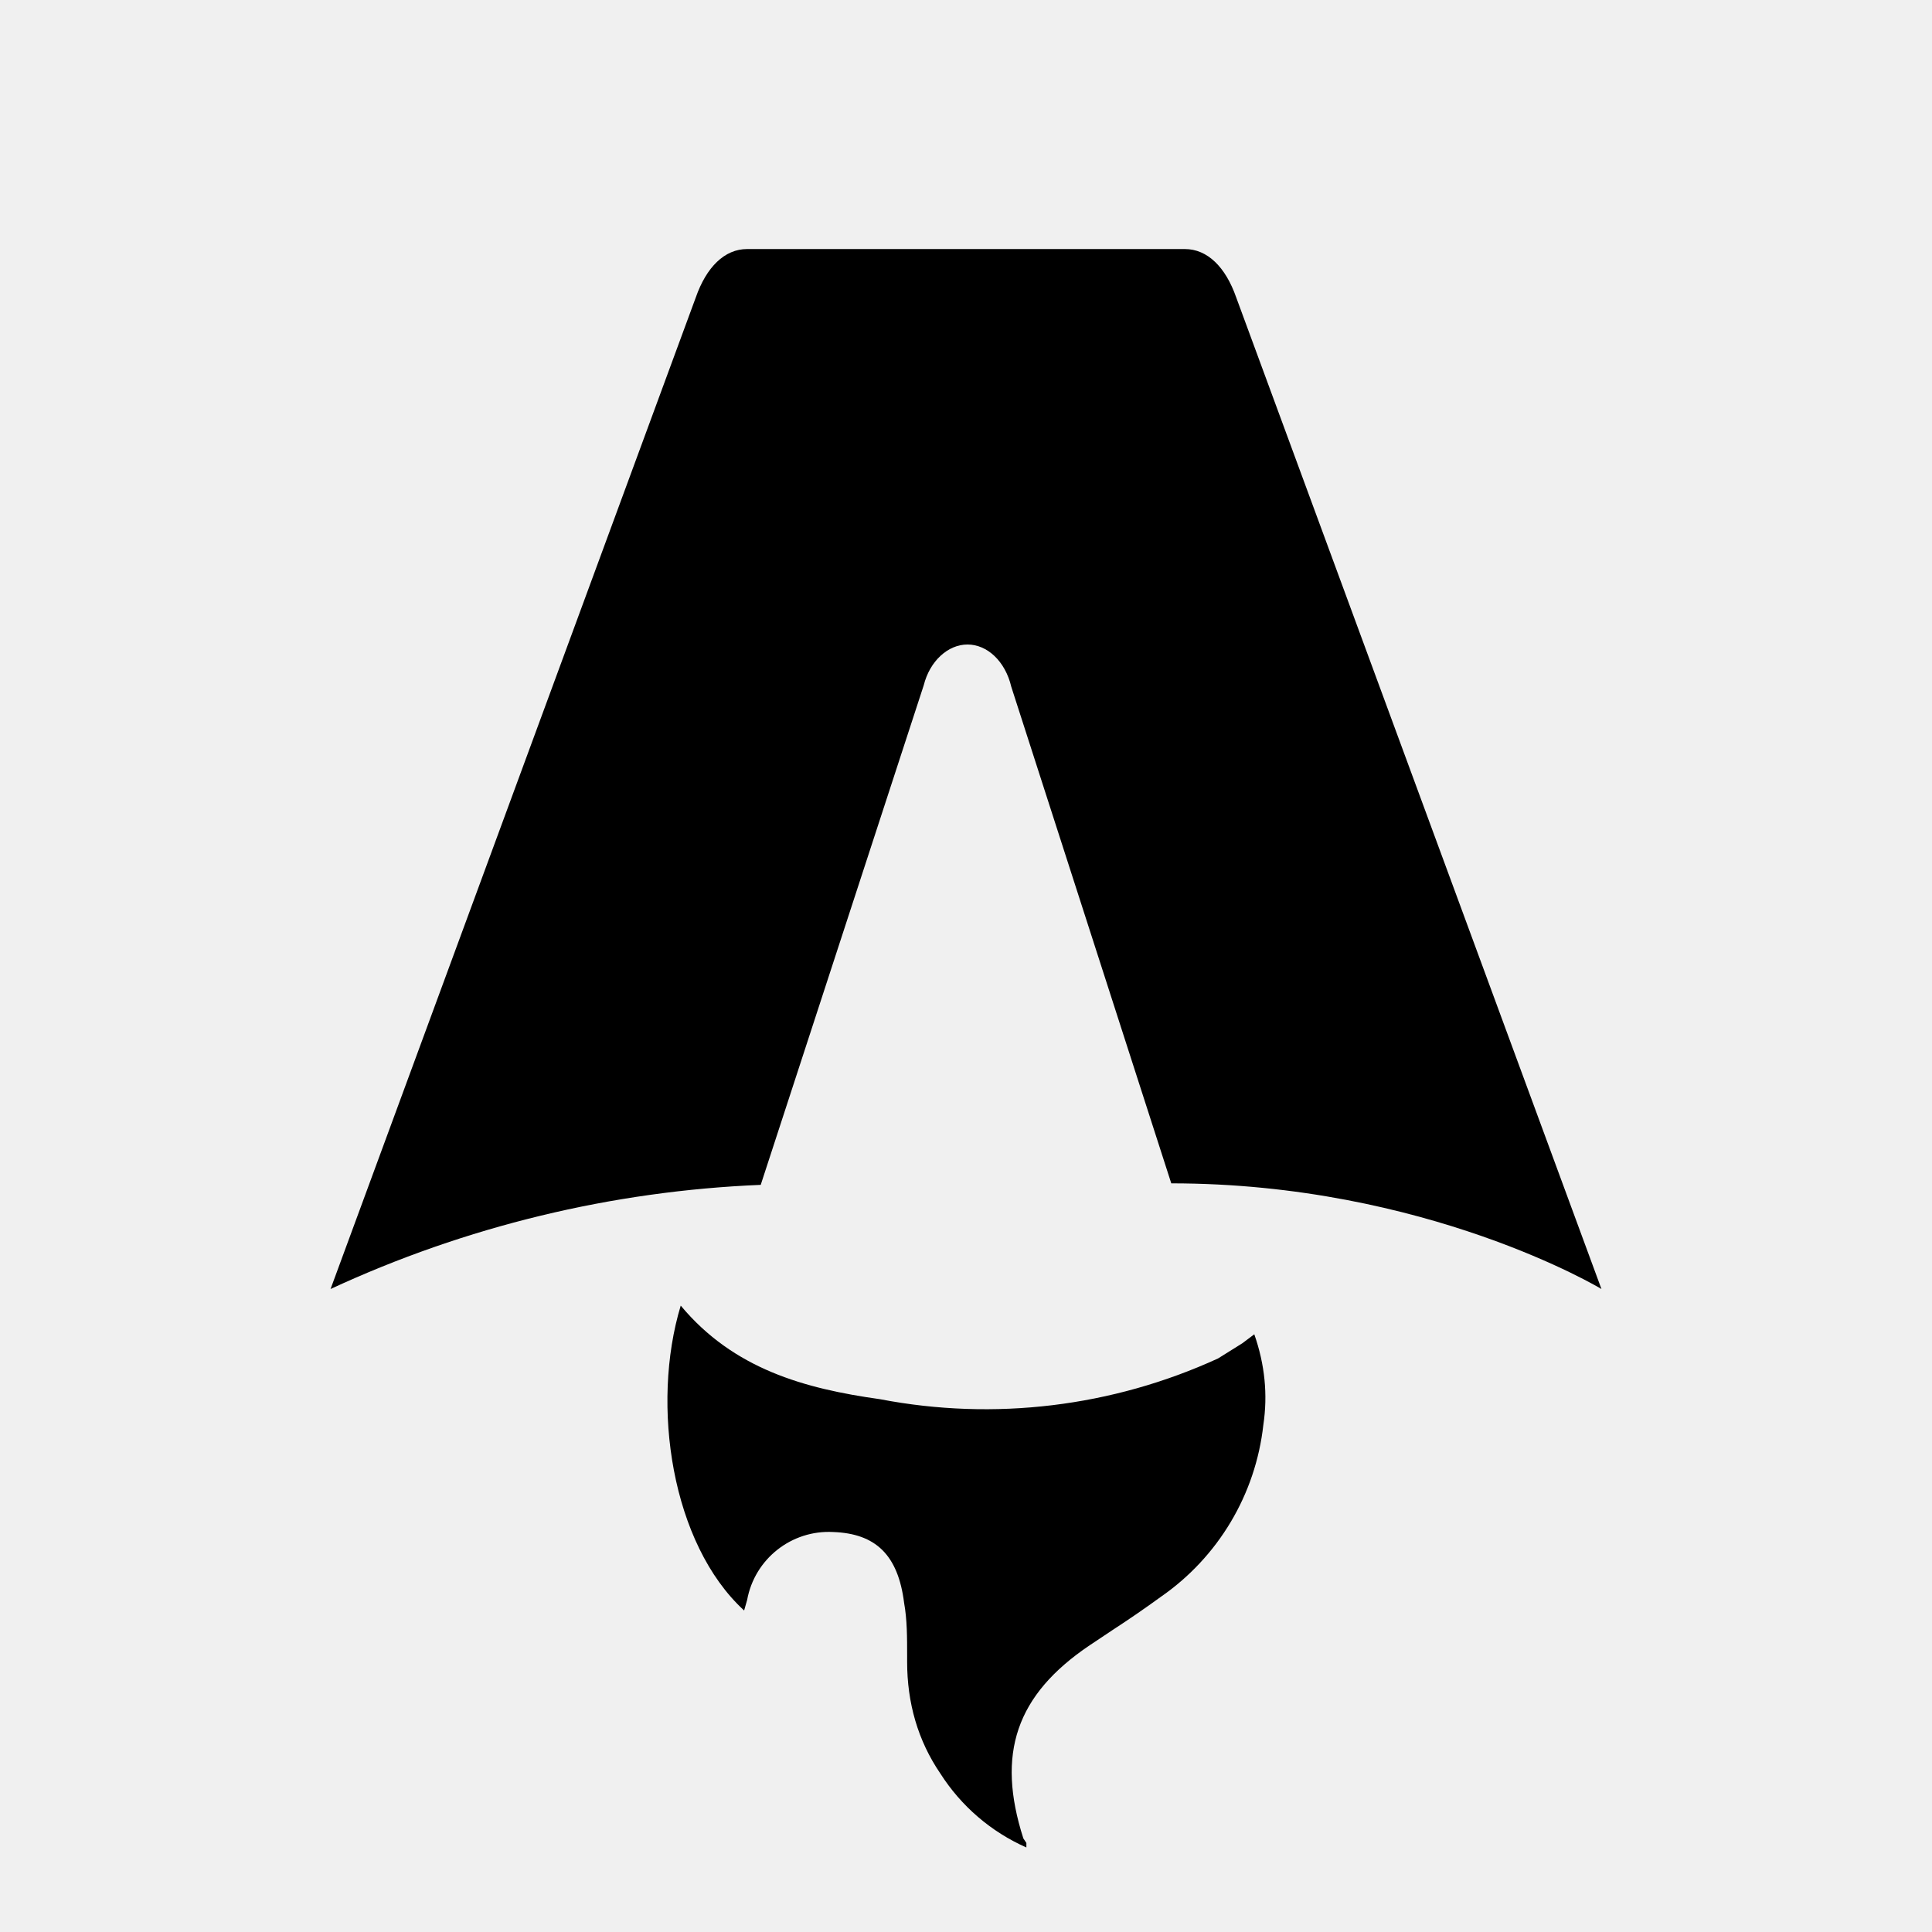
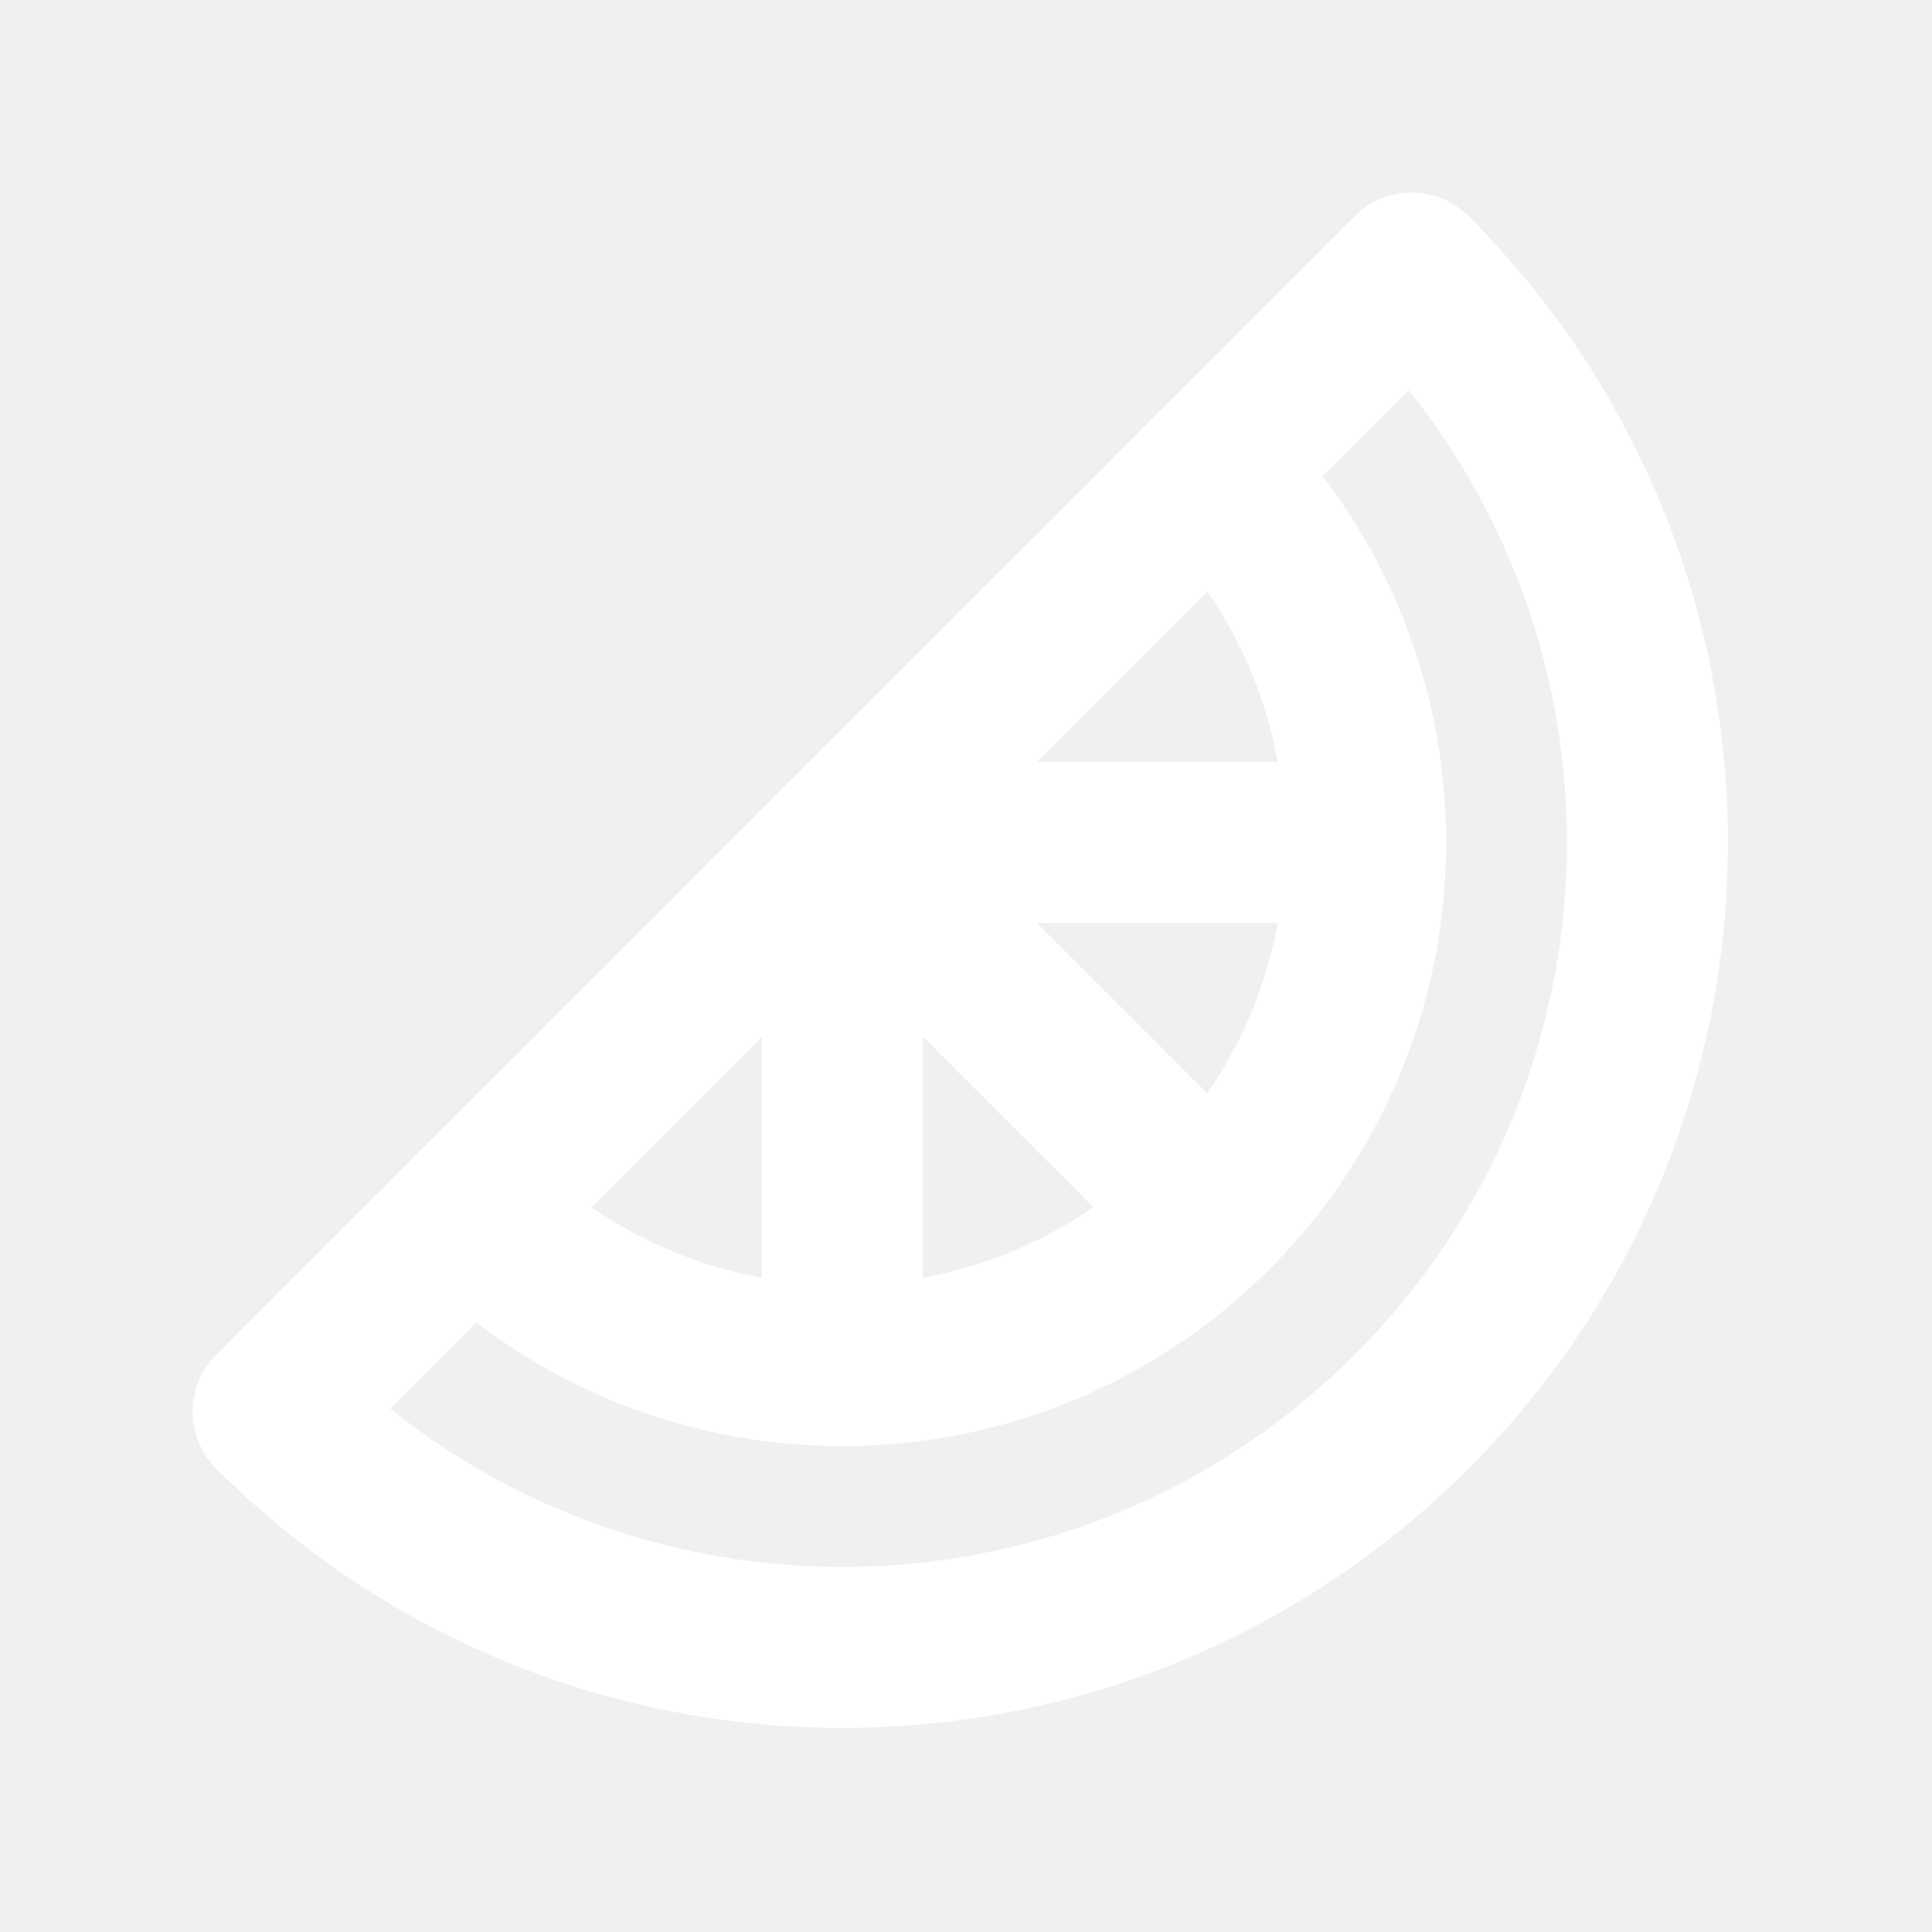
- <svg xmlns="http://www.w3.org/2000/svg" fill="none" viewBox="0 0 128 128">
-   <path d="M50.4 78.5a75.1 75.1 0 0 0-28.5 6.9l24.2-65.7c.7-2 1.9-3.2 3.4-3.2h29c1.5 0 2.7 1.2 3.4 3.2l24.2 65.7s-11.6-7-28.5-7L67 45.5c-.4-1.7-1.6-2.8-2.9-2.8-1.3 0-2.5 1.1-2.9 2.7L50.4 78.5Zm-1.1 28.2Zm-4.2-20.2c-2 6.6-.6 15.8 4.2 20.2a17.5 17.5 0 0 1 .2-.7 5.5 5.5 0 0 1 5.7-4.5c2.8.1 4.3 1.5 4.7 4.7.2 1.1.2 2.3.2 3.5v.4c0 2.7.7 5.2 2.2 7.4a13 13 0 0 0 5.7 4.9v-.3l-.2-.3c-1.8-5.6-.5-9.5 4.4-12.8l1.5-1a73 73 0 0 0 3.2-2.2 16 16 0 0 0 6.8-11.4c.3-2 .1-4-.6-6l-.8.6-1.6 1a37 37 0 0 1-22.4 2.7c-5-.7-9.7-2-13.2-6.2Z" />
-   <style>
-         path { fill: #000; }
-         @media (prefers-color-scheme: dark) {
-             path { fill: #FFF; }
-         }
-     </style>
+ <svg xmlns="http://www.w3.org/2000/svg" class="icon icon-tabler icon-tabler-lemon" width="24" height="24" viewBox="0 0 24 24" stroke-width="2" stroke="white" fill="none" stroke-linecap="round" stroke-linejoin="round">
+   <path stroke="none" d="M0 0h24v24H0z" fill="none" />
+   <path d="M17.536 3.393c3.905 3.906 3.905 10.237 0 14.143c-3.906 3.905 -10.237 3.905 -14.143 0l14.143 -14.143" />
+   <path d="M5.868 15.06a6.5 6.5 0 0 0 9.193 -9.192" />
+   <path d="M10.464 10.464l4.597 4.597" />
+   <path d="M10.464 10.464v6.364" />
+   <path d="M10.464 10.464h6.364" />
</svg>
